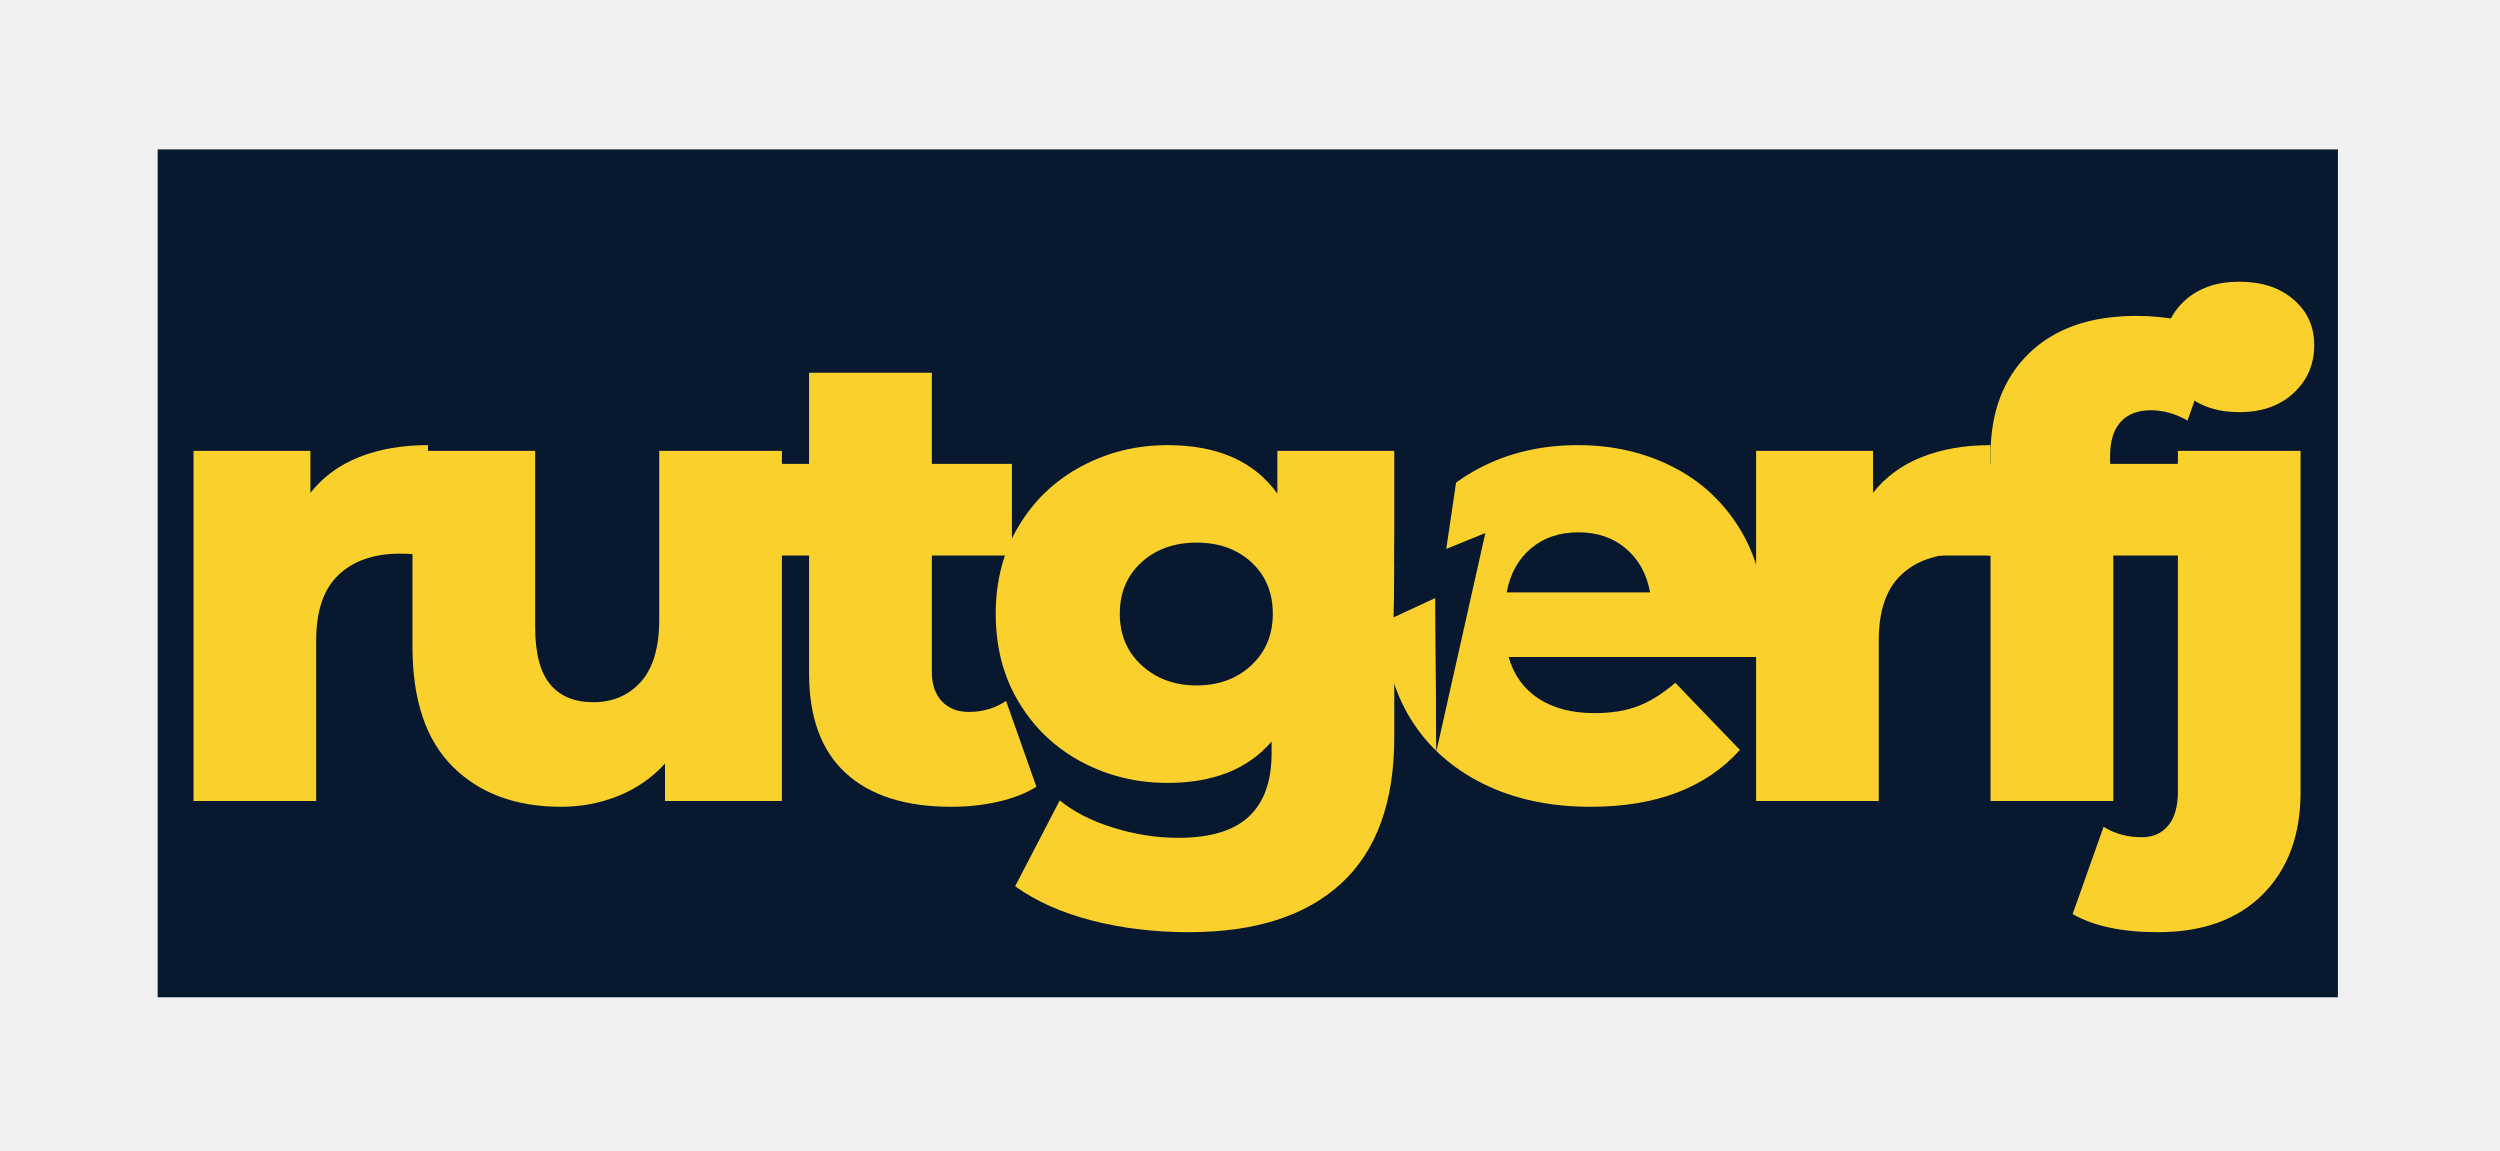
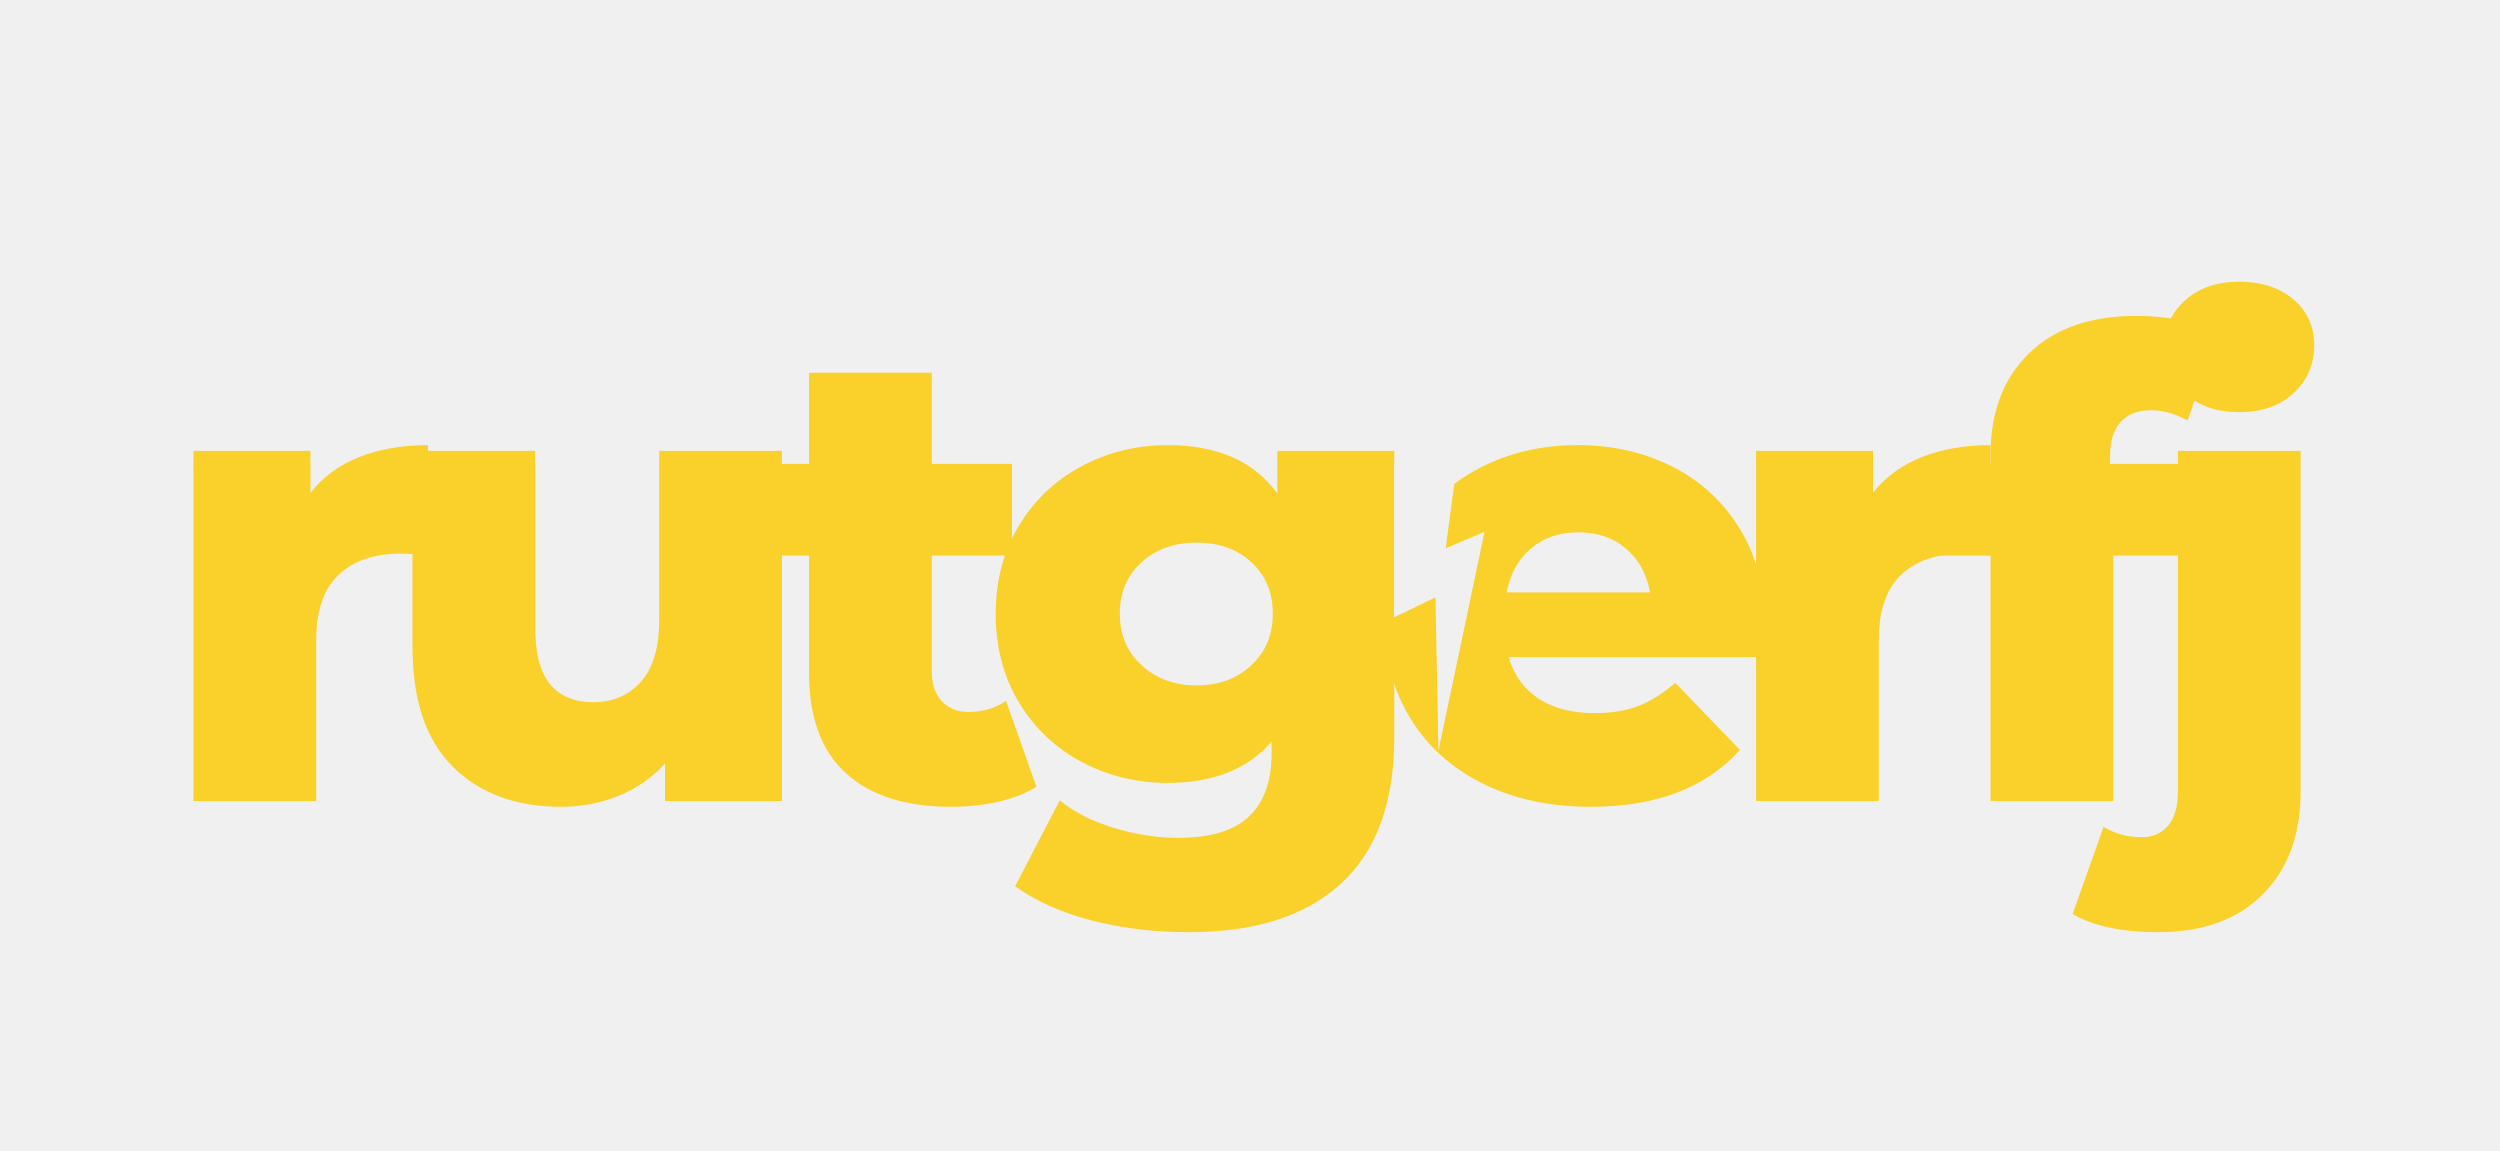
<svg xmlns="http://www.w3.org/2000/svg" width="515" zoomAndPan="magnify" viewBox="0 0 386.25 177.75" height="237" preserveAspectRatio="xMidYMid meet" version="1.0">
-   <defs>
-     <g />
-     <clipPath id="fc4547dcca">
-       <path d="M 24.359 23.078 L 361.207 23.078 L 361.207 154.074 L 24.359 154.074 Z M 24.359 23.078 " clip-rule="nonzero" />
-     </clipPath>
-     <clipPath id="3a0c8f7f1d">
-       <path d="M 215 67 L 230 67 L 230 117 L 215 117 Z M 215 67 " clip-rule="nonzero" />
-     </clipPath>
-     <clipPath id="d5a3d31771">
-       <path d="M 205.547 75.965 L 225.648 67.77 L 242.035 107.977 L 221.93 116.168 Z M 205.547 75.965 " clip-rule="nonzero" />
-     </clipPath>
-     <clipPath id="908474ae07">
-       <path d="M 205.547 75.965 L 225.648 67.77 L 242.035 107.977 L 221.93 116.168 Z M 205.547 75.965 " clip-rule="nonzero" />
-     </clipPath>
-     <clipPath id="bf0f216210">
-       <path d="M 215 71 L 224 71 L 224 117 L 215 117 Z M 215 71 " clip-rule="nonzero" />
-     </clipPath>
-     <clipPath id="db7f143009">
-       <path d="M 205.547 75.965 L 225.648 67.77 L 242.035 107.977 L 221.93 116.168 Z M 205.547 75.965 " clip-rule="nonzero" />
-     </clipPath>
-     <clipPath id="daec865201">
-       <path d="M 205.547 75.965 L 225.648 67.77 L 242.035 107.977 L 221.93 116.168 Z M 205.547 75.965 " clip-rule="nonzero" />
-     </clipPath>
-   </defs>
-   <g clip-path="url(#fc4547dcca)">
-     <path fill="#07182f" d="M 24.359 23.078 L 361.207 23.078 L 361.207 154.074 L 24.359 154.074 Z M 24.359 23.078 " fill-opacity="1" fill-rule="nonzero" />
-   </g>
-   <g fill="#fad02c" fill-opacity="1">
-     <g transform="translate(23.80372, 123.7572)">
-       <g>
-         <path d="M 24.156 -47.609 C 26.082 -50.066 28.594 -51.91 31.688 -53.141 C 34.781 -54.367 38.32 -54.984 42.312 -54.984 L 42.312 -37.922 C 40.582 -38.117 39.148 -38.219 38.016 -38.219 C 33.961 -38.219 30.785 -37.117 28.484 -34.922 C 26.191 -32.734 25.047 -29.375 25.047 -24.844 L 25.047 0 L 6.094 0 L 6.094 -54.094 L 24.156 -54.094 Z M 24.156 -47.609 " />
-       </g>
-     </g>
-   </g>
-   <g fill="#fad02c" fill-opacity="1">
-     <g transform="translate(57.83595, 123.7572)">
-       <g>
-         <path d="M 62.969 -54.094 L 62.969 0 L 44.906 0 L 44.906 -5.781 C 42.914 -3.594 40.52 -1.93 37.719 -0.797 C 34.926 0.328 31.969 0.891 28.844 0.891 C 21.852 0.891 16.281 -1.172 12.125 -5.297 C 7.969 -9.422 5.891 -15.602 5.891 -23.844 L 5.891 -54.094 L 24.844 -54.094 L 24.844 -26.938 C 24.844 -22.883 25.609 -19.926 27.141 -18.062 C 28.672 -16.195 30.898 -15.266 33.828 -15.266 C 36.828 -15.266 39.273 -16.312 41.172 -18.406 C 43.066 -20.508 44.016 -23.723 44.016 -28.047 L 44.016 -54.094 Z M 62.969 -54.094 " />
-       </g>
-     </g>
-   </g>
-   <g fill="#fad02c" fill-opacity="1">
-     <g transform="translate(116.719, 123.7572)">
-       <g>
-         <path d="M 43.406 -2.203 C 41.812 -1.203 39.863 -0.438 37.562 0.094 C 35.27 0.625 32.828 0.891 30.234 0.891 C 23.18 0.891 17.758 -0.836 13.969 -4.297 C 10.176 -7.754 8.281 -12.91 8.281 -19.766 L 8.281 -37.922 L 0.406 -37.922 L 0.406 -52.094 L 8.281 -52.094 L 8.281 -66.172 L 27.25 -66.172 L 27.25 -52.094 L 39.625 -52.094 L 39.625 -37.922 L 27.25 -37.922 L 27.25 -19.953 C 27.25 -18.023 27.766 -16.508 28.797 -15.406 C 29.828 -14.312 31.207 -13.766 32.938 -13.766 C 35.125 -13.766 37.051 -14.332 38.719 -15.469 Z M 43.406 -2.203 " />
-       </g>
-     </g>
-   </g>
-   <g fill="#fad02c" fill-opacity="1">
-     <g transform="translate(151.1504, 123.7572)">
-       <g>
-         <path d="M 64.266 -54.094 L 64.266 -9.875 C 64.266 0.164 61.535 7.695 56.078 12.719 C 50.629 17.75 42.781 20.266 32.531 20.266 C 27.207 20.266 22.219 19.664 17.562 18.469 C 12.906 17.27 8.945 15.504 5.688 13.172 L 12.578 -0.094 C 14.773 1.695 17.551 3.109 20.906 4.141 C 24.27 5.172 27.582 5.688 30.844 5.688 C 35.832 5.688 39.488 4.586 41.812 2.391 C 44.145 0.203 45.312 -3.055 45.312 -7.391 L 45.312 -9.188 C 41.645 -4.926 36.285 -2.797 29.234 -2.797 C 24.453 -2.797 20.031 -3.875 15.969 -6.031 C 11.906 -8.195 8.676 -11.258 6.281 -15.219 C 3.883 -19.176 2.688 -23.75 2.688 -28.938 C 2.688 -34.062 3.883 -38.602 6.281 -42.562 C 8.676 -46.52 11.906 -49.578 15.969 -51.734 C 20.031 -53.898 24.453 -54.984 29.234 -54.984 C 36.953 -54.984 42.609 -52.488 46.203 -47.5 L 46.203 -54.094 Z M 33.734 -17.859 C 37.129 -17.859 39.938 -18.891 42.156 -20.953 C 44.383 -23.016 45.5 -25.676 45.5 -28.938 C 45.5 -32.195 44.398 -34.844 42.203 -36.875 C 40.016 -38.906 37.191 -39.922 33.734 -39.922 C 30.273 -39.922 27.43 -38.906 25.203 -36.875 C 22.973 -34.844 21.859 -32.195 21.859 -28.938 C 21.859 -25.676 22.988 -23.016 25.25 -20.953 C 27.508 -18.891 30.336 -17.859 33.734 -17.859 Z M 33.734 -17.859 " />
-       </g>
-     </g>
-   </g>
-   <g fill="#fad02c" fill-opacity="1">
-     <g transform="translate(211.3309, 123.7572)">
-       <g>
-         <path d="M 61.375 -26.938 C 61.375 -26.812 61.273 -25.25 61.078 -22.25 L 21.75 -22.25 C 22.551 -19.457 24.098 -17.312 26.391 -15.812 C 28.691 -14.32 31.57 -13.578 35.031 -13.578 C 37.625 -13.578 39.867 -13.941 41.766 -14.672 C 43.66 -15.398 45.57 -16.598 47.5 -18.266 L 57.484 -7.891 C 52.223 -2.035 44.539 0.891 34.438 0.891 C 28.113 0.891 22.555 -0.301 17.766 -2.688 C 12.973 -5.082 9.258 -8.41 6.625 -12.672 C 4 -16.93 2.688 -21.754 2.688 -27.141 C 2.688 -32.461 3.969 -37.234 6.531 -41.453 C 9.094 -45.68 12.633 -48.992 17.156 -51.391 C 21.688 -53.785 26.781 -54.984 32.438 -54.984 C 37.82 -54.984 42.707 -53.867 47.094 -51.641 C 51.488 -49.41 54.969 -46.18 57.531 -41.953 C 60.094 -37.734 61.375 -32.727 61.375 -26.938 Z M 32.531 -41.516 C 29.602 -41.516 27.156 -40.68 25.188 -39.016 C 23.227 -37.359 21.984 -35.098 21.453 -32.234 L 43.609 -32.234 C 43.078 -35.098 41.828 -37.359 39.859 -39.016 C 37.898 -40.68 35.457 -41.516 32.531 -41.516 Z M 32.531 -41.516 " />
-       </g>
-     </g>
-   </g>
-   <g fill="#fad02c" fill-opacity="1">
-     <g transform="translate(265.2238, 123.7572)">
-       <g>
-         <path d="M 24.156 -47.609 C 26.082 -50.066 28.594 -51.91 31.688 -53.141 C 34.781 -54.367 38.32 -54.984 42.312 -54.984 L 42.312 -37.922 C 40.582 -38.117 39.148 -38.219 38.016 -38.219 C 33.961 -38.219 30.785 -37.117 28.484 -34.922 C 26.191 -32.734 25.047 -29.375 25.047 -24.844 L 25.047 0 L 6.094 0 L 6.094 -54.094 L 24.156 -54.094 Z M 24.156 -47.609 " />
-       </g>
-     </g>
-   </g>
-   <g fill="#fad02c" fill-opacity="1">
-     <g transform="translate(299.256, 123.7572)">
-       <g>
-         <path d="M 26.75 -52.094 L 39.625 -52.094 L 39.625 -37.922 L 27.25 -37.922 L 27.25 0 L 8.281 0 L 8.281 -37.922 L 0.406 -37.922 L 0.406 -52.094 L 8.281 -52.094 L 8.281 -53.484 C 8.281 -60.078 10.258 -65.301 14.219 -69.156 C 18.176 -73.02 23.719 -74.953 30.844 -74.953 C 33.238 -74.953 35.566 -74.719 37.828 -74.25 C 40.086 -73.781 41.945 -73.082 43.406 -72.156 L 38.719 -58.781 C 36.852 -59.844 34.957 -60.375 33.031 -60.375 C 31.031 -60.375 29.484 -59.773 28.391 -58.578 C 27.297 -57.379 26.75 -55.617 26.75 -53.297 Z M 26.75 -52.094 " />
-       </g>
-     </g>
-   </g>
-   <g fill="#fad02c" fill-opacity="1">
-     <g transform="translate(329.5956, 123.7572)">
-       <g>
-         <path d="M 3.797 20.266 C -1.723 20.266 -6.113 19.332 -9.375 17.469 L -4.594 3.984 C -2.863 5.055 -0.898 5.594 1.297 5.594 C 3.023 5.594 4.391 4.992 5.391 3.797 C 6.391 2.598 6.891 0.832 6.891 -1.5 L 6.891 -54.094 L 25.844 -54.094 L 25.844 -1.391 C 25.844 5.254 23.895 10.523 20 14.422 C 16.113 18.316 10.711 20.266 3.797 20.266 Z M 16.375 -60.078 C 12.914 -60.078 10.117 -61.039 7.984 -62.969 C 5.859 -64.895 4.797 -67.289 4.797 -70.156 C 4.797 -73.02 5.859 -75.414 7.984 -77.344 C 10.117 -79.27 12.914 -80.234 16.375 -80.234 C 19.832 -80.234 22.625 -79.316 24.75 -77.484 C 26.883 -75.66 27.953 -73.316 27.953 -70.453 C 27.953 -67.461 26.883 -64.984 24.75 -63.016 C 22.625 -61.055 19.832 -60.078 16.375 -60.078 Z M 16.375 -60.078 " />
-       </g>
-     </g>
-   </g>
-   <g clip-path="url(#3a0c8f7f1d)">
-     <g clip-path="url(#d5a3d31771)">
-       <g clip-path="url(#908474ae07)">
-         <path fill="#07182f" d="M 215.68 71.832 L 225.98 67.637 L 223.449 84.809 L 229.488 82.348 L 221.914 116.098 L 221.77 92.375 L 215.332 95.375 Z M 215.68 71.832 " fill-opacity="1" fill-rule="nonzero" />
-       </g>
-     </g>
-   </g>
-   <g clip-path="url(#bf0f216210)">
-     <g clip-path="url(#db7f143009)">
-       <g clip-path="url(#daec865201)">
-         <path fill="#07182f" d="M 215.68 71.832 L 217.453 71.109 L 215.332 95.375 Z M 221.914 116.098 L 223.016 91.867 L 221.77 92.375 Z M 221.914 116.098 " fill-opacity="1" fill-rule="nonzero" />
-       </g>
-     </g>
+   <mask id="lightning">
+     <rect width="100%" height="100%" fill="white" />
+     <path fill="black" d="M 215.418 71.832 L 225.66 67.5 L 223.359 84.703 L 229.363 82.16 L 222.234 116.012 L 221.777 92.289 L 215.379 95.375 Z M 215.418 71.832 " fill-opacity="1" fill-rule="nonzero" />
+   </mask>
+   <g mask="url(#lightning)" fill="#fad02b">
+     <path transform="translate(23.80372, 123.7572)" d="M 24.156 -47.609 C 26.082 -50.066 28.594 -51.91 31.688 -53.141 C 34.781 -54.367 38.32 -54.984 42.312 -54.984 L 42.312 -37.922 C 40.582 -38.117 39.148 -38.219 38.016 -38.219 C 33.961 -38.219 30.785 -37.117 28.484 -34.922 C 26.191 -32.734 25.047 -29.375 25.047 -24.844 L 25.047 0 L 6.094 0 L 6.094 -54.094 L 24.156 -54.094 Z M 24.156 -47.609 " />
+     <path transform="translate(57.83595, 123.7572)" d="M 62.969 -54.094 L 62.969 0 L 44.906 0 L 44.906 -5.781 C 42.914 -3.594 40.52 -1.93 37.719 -0.797 C 34.926 0.328 31.969 0.891 28.844 0.891 C 21.852 0.891 16.281 -1.172 12.125 -5.297 C 7.969 -9.422 5.891 -15.602 5.891 -23.844 L 5.891 -54.094 L 24.844 -54.094 L 24.844 -26.938 C 24.844 -22.883 25.609 -19.926 27.141 -18.062 C 28.672 -16.195 30.898 -15.266 33.828 -15.266 C 36.828 -15.266 39.273 -16.312 41.172 -18.406 C 43.066 -20.508 44.016 -23.723 44.016 -28.047 L 44.016 -54.094 Z M 62.969 -54.094 " />
+     <path transform="translate(116.719, 123.7572)" d="M 43.406 -2.203 C 41.812 -1.203 39.863 -0.438 37.562 0.094 C 35.27 0.625 32.828 0.891 30.234 0.891 C 23.18 0.891 17.758 -0.836 13.969 -4.297 C 10.176 -7.754 8.281 -12.91 8.281 -19.766 L 8.281 -37.922 L 0.406 -37.922 L 0.406 -52.094 L 8.281 -52.094 L 8.281 -66.172 L 27.25 -66.172 L 27.25 -52.094 L 39.625 -52.094 L 39.625 -37.922 L 27.25 -37.922 L 27.25 -19.953 C 27.25 -18.023 27.766 -16.508 28.797 -15.406 C 29.828 -14.312 31.207 -13.766 32.938 -13.766 C 35.125 -13.766 37.051 -14.332 38.719 -15.469 Z M 43.406 -2.203 " />
+     <path transform="translate(151.1504, 123.7572)" d="M 64.266 -54.094 L 64.266 -9.875 C 64.266 0.164 61.535 7.695 56.078 12.719 C 50.629 17.75 42.781 20.266 32.531 20.266 C 27.207 20.266 22.219 19.664 17.562 18.469 C 12.906 17.27 8.945 15.504 5.688 13.172 L 12.578 -0.094 C 14.773 1.695 17.551 3.109 20.906 4.141 C 24.27 5.172 27.582 5.688 30.844 5.688 C 35.832 5.688 39.488 4.586 41.812 2.391 C 44.145 0.203 45.312 -3.055 45.312 -7.391 L 45.312 -9.188 C 41.645 -4.926 36.285 -2.797 29.234 -2.797 C 24.453 -2.797 20.031 -3.875 15.969 -6.031 C 11.906 -8.195 8.676 -11.258 6.281 -15.219 C 3.883 -19.176 2.688 -23.75 2.688 -28.938 C 2.688 -34.062 3.883 -38.602 6.281 -42.562 C 8.676 -46.52 11.906 -49.578 15.969 -51.734 C 20.031 -53.898 24.453 -54.984 29.234 -54.984 C 36.953 -54.984 42.609 -52.488 46.203 -47.5 L 46.203 -54.094 Z M 33.734 -17.859 C 37.129 -17.859 39.938 -18.891 42.156 -20.953 C 44.383 -23.016 45.5 -25.676 45.5 -28.938 C 45.5 -32.195 44.398 -34.844 42.203 -36.875 C 40.016 -38.906 37.191 -39.922 33.734 -39.922 C 30.273 -39.922 27.43 -38.906 25.203 -36.875 C 22.973 -34.844 21.859 -32.195 21.859 -28.938 C 21.859 -25.676 22.988 -23.016 25.25 -20.953 C 27.508 -18.891 30.336 -17.859 33.734 -17.859 Z M 33.734 -17.859 " />
+     <path transform="translate(211.3309, 123.7572)" d="M 61.375 -26.938 C 61.375 -26.812 61.273 -25.25 61.078 -22.25 L 21.75 -22.25 C 22.551 -19.457 24.098 -17.312 26.391 -15.812 C 28.691 -14.32 31.57 -13.578 35.031 -13.578 C 37.625 -13.578 39.867 -13.941 41.766 -14.672 C 43.66 -15.398 45.57 -16.598 47.5 -18.266 L 57.484 -7.891 C 52.223 -2.035 44.539 0.891 34.438 0.891 C 28.113 0.891 22.555 -0.301 17.766 -2.688 C 12.973 -5.082 9.258 -8.41 6.625 -12.672 C 4 -16.93 2.688 -21.754 2.688 -27.141 C 2.688 -32.461 3.969 -37.234 6.531 -41.453 C 9.094 -45.68 12.633 -48.992 17.156 -51.391 C 21.688 -53.785 26.781 -54.984 32.438 -54.984 C 37.82 -54.984 42.707 -53.867 47.094 -51.641 C 51.488 -49.41 54.969 -46.18 57.531 -41.953 C 60.094 -37.734 61.375 -32.727 61.375 -26.938 Z M 32.531 -41.516 C 29.602 -41.516 27.156 -40.68 25.188 -39.016 C 23.227 -37.359 21.984 -35.098 21.453 -32.234 L 43.609 -32.234 C 43.078 -35.098 41.828 -37.359 39.859 -39.016 C 37.898 -40.68 35.457 -41.516 32.531 -41.516 Z M 32.531 -41.516 " />
+     <path transform="translate(265.2238, 123.7572)" d="M 24.156 -47.609 C 26.082 -50.066 28.594 -51.91 31.688 -53.141 C 34.781 -54.367 38.32 -54.984 42.312 -54.984 L 42.312 -37.922 C 40.582 -38.117 39.148 -38.219 38.016 -38.219 C 33.961 -38.219 30.785 -37.117 28.484 -34.922 C 26.191 -32.734 25.047 -29.375 25.047 -24.844 L 25.047 0 L 6.094 0 L 6.094 -54.094 L 24.156 -54.094 Z M 24.156 -47.609 " />
+     <path transform="translate(299.256, 123.7572)" d="M 26.75 -52.094 L 39.625 -52.094 L 39.625 -37.922 L 27.25 -37.922 L 27.25 0 L 8.281 0 L 8.281 -37.922 L 0.406 -37.922 L 0.406 -52.094 L 8.281 -52.094 L 8.281 -53.484 C 8.281 -60.078 10.258 -65.301 14.219 -69.156 C 18.176 -73.02 23.719 -74.953 30.844 -74.953 C 33.238 -74.953 35.566 -74.719 37.828 -74.25 C 40.086 -73.781 41.945 -73.082 43.406 -72.156 L 38.719 -58.781 C 36.852 -59.844 34.957 -60.375 33.031 -60.375 C 31.031 -60.375 29.484 -59.773 28.391 -58.578 C 27.297 -57.379 26.75 -55.617 26.75 -53.297 Z M 26.75 -52.094 " />
+     <path transform="translate(329.5956, 123.7572)" d="M 3.797 20.266 C -1.723 20.266 -6.113 19.332 -9.375 17.469 L -4.594 3.984 C -2.863 5.055 -0.898 5.594 1.297 5.594 C 3.023 5.594 4.391 4.992 5.391 3.797 C 6.391 2.598 6.891 0.832 6.891 -1.5 L 6.891 -54.094 L 25.844 -54.094 L 25.844 -1.391 C 25.844 5.254 23.895 10.523 20 14.422 C 16.113 18.316 10.711 20.266 3.797 20.266 Z M 16.375 -60.078 C 12.914 -60.078 10.117 -61.039 7.984 -62.969 C 5.859 -64.895 4.797 -67.289 4.797 -70.156 C 4.797 -73.02 5.859 -75.414 7.984 -77.344 C 10.117 -79.27 12.914 -80.234 16.375 -80.234 C 19.832 -80.234 22.625 -79.316 24.75 -77.484 C 26.883 -75.66 27.953 -73.316 27.953 -70.453 C 27.953 -67.461 26.883 -64.984 24.75 -63.016 C 22.625 -61.055 19.832 -60.078 16.375 -60.078 Z M 16.375 -60.078 " />
  </g>
</svg>
